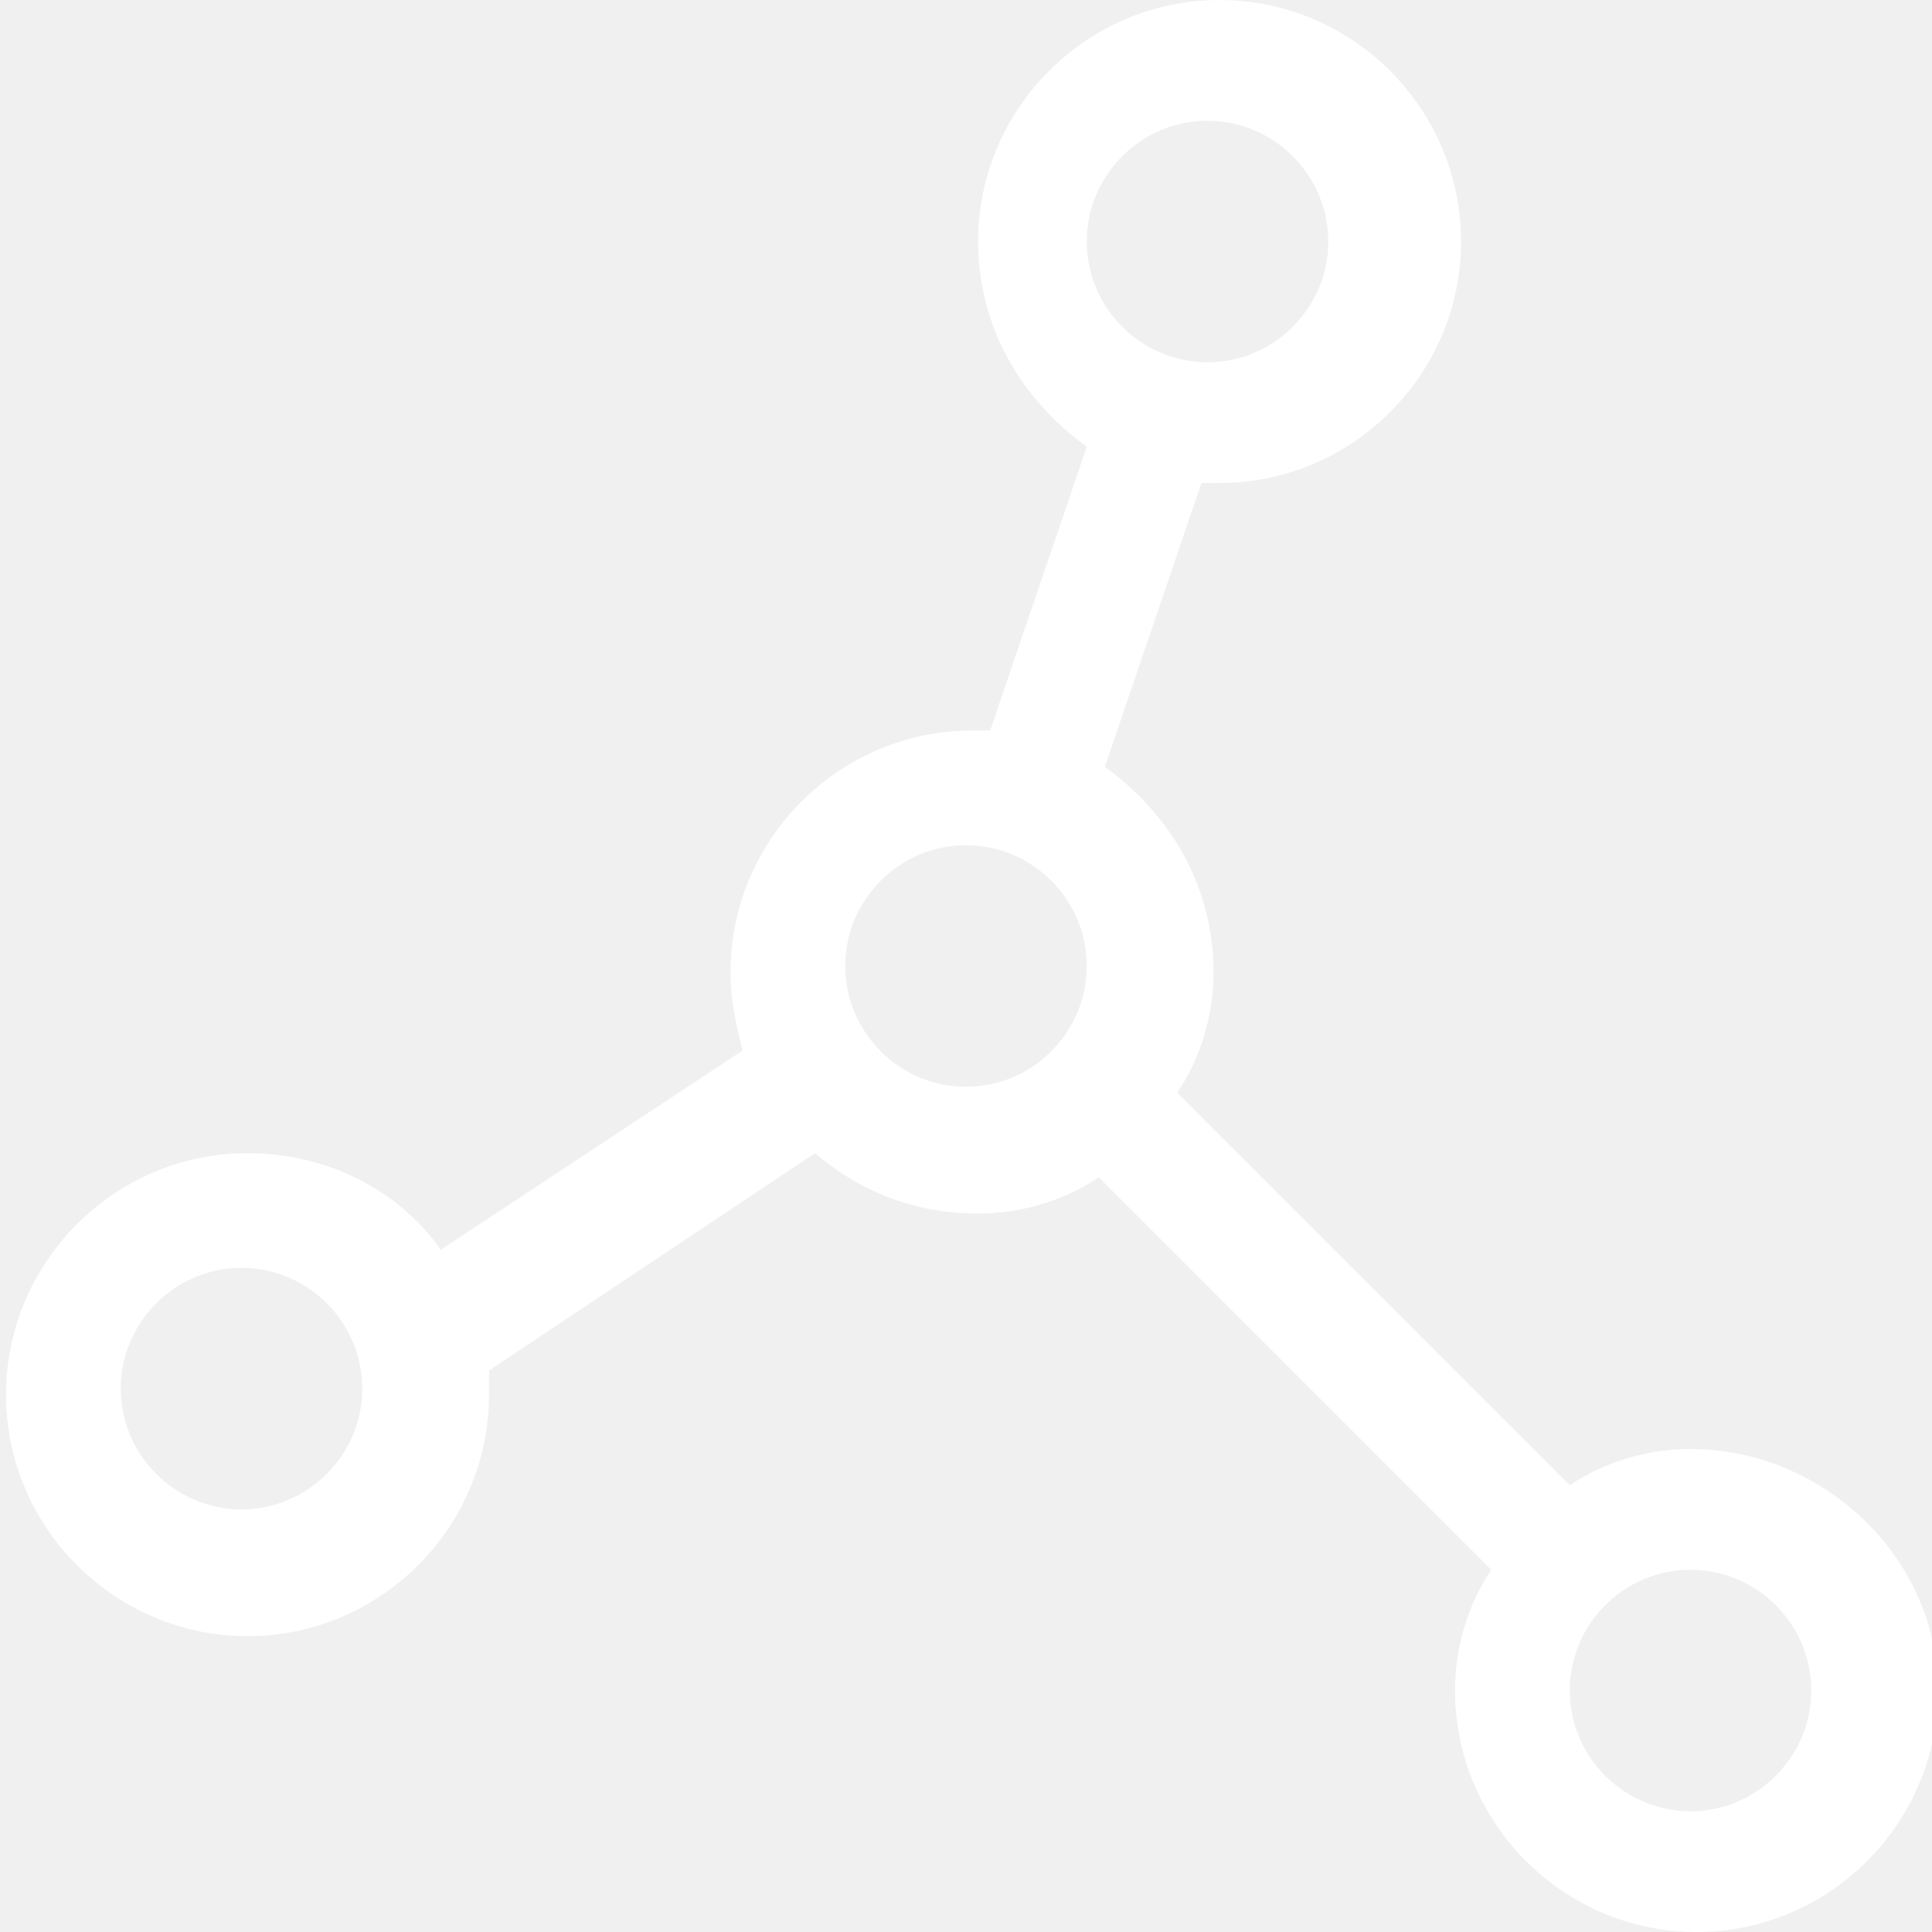
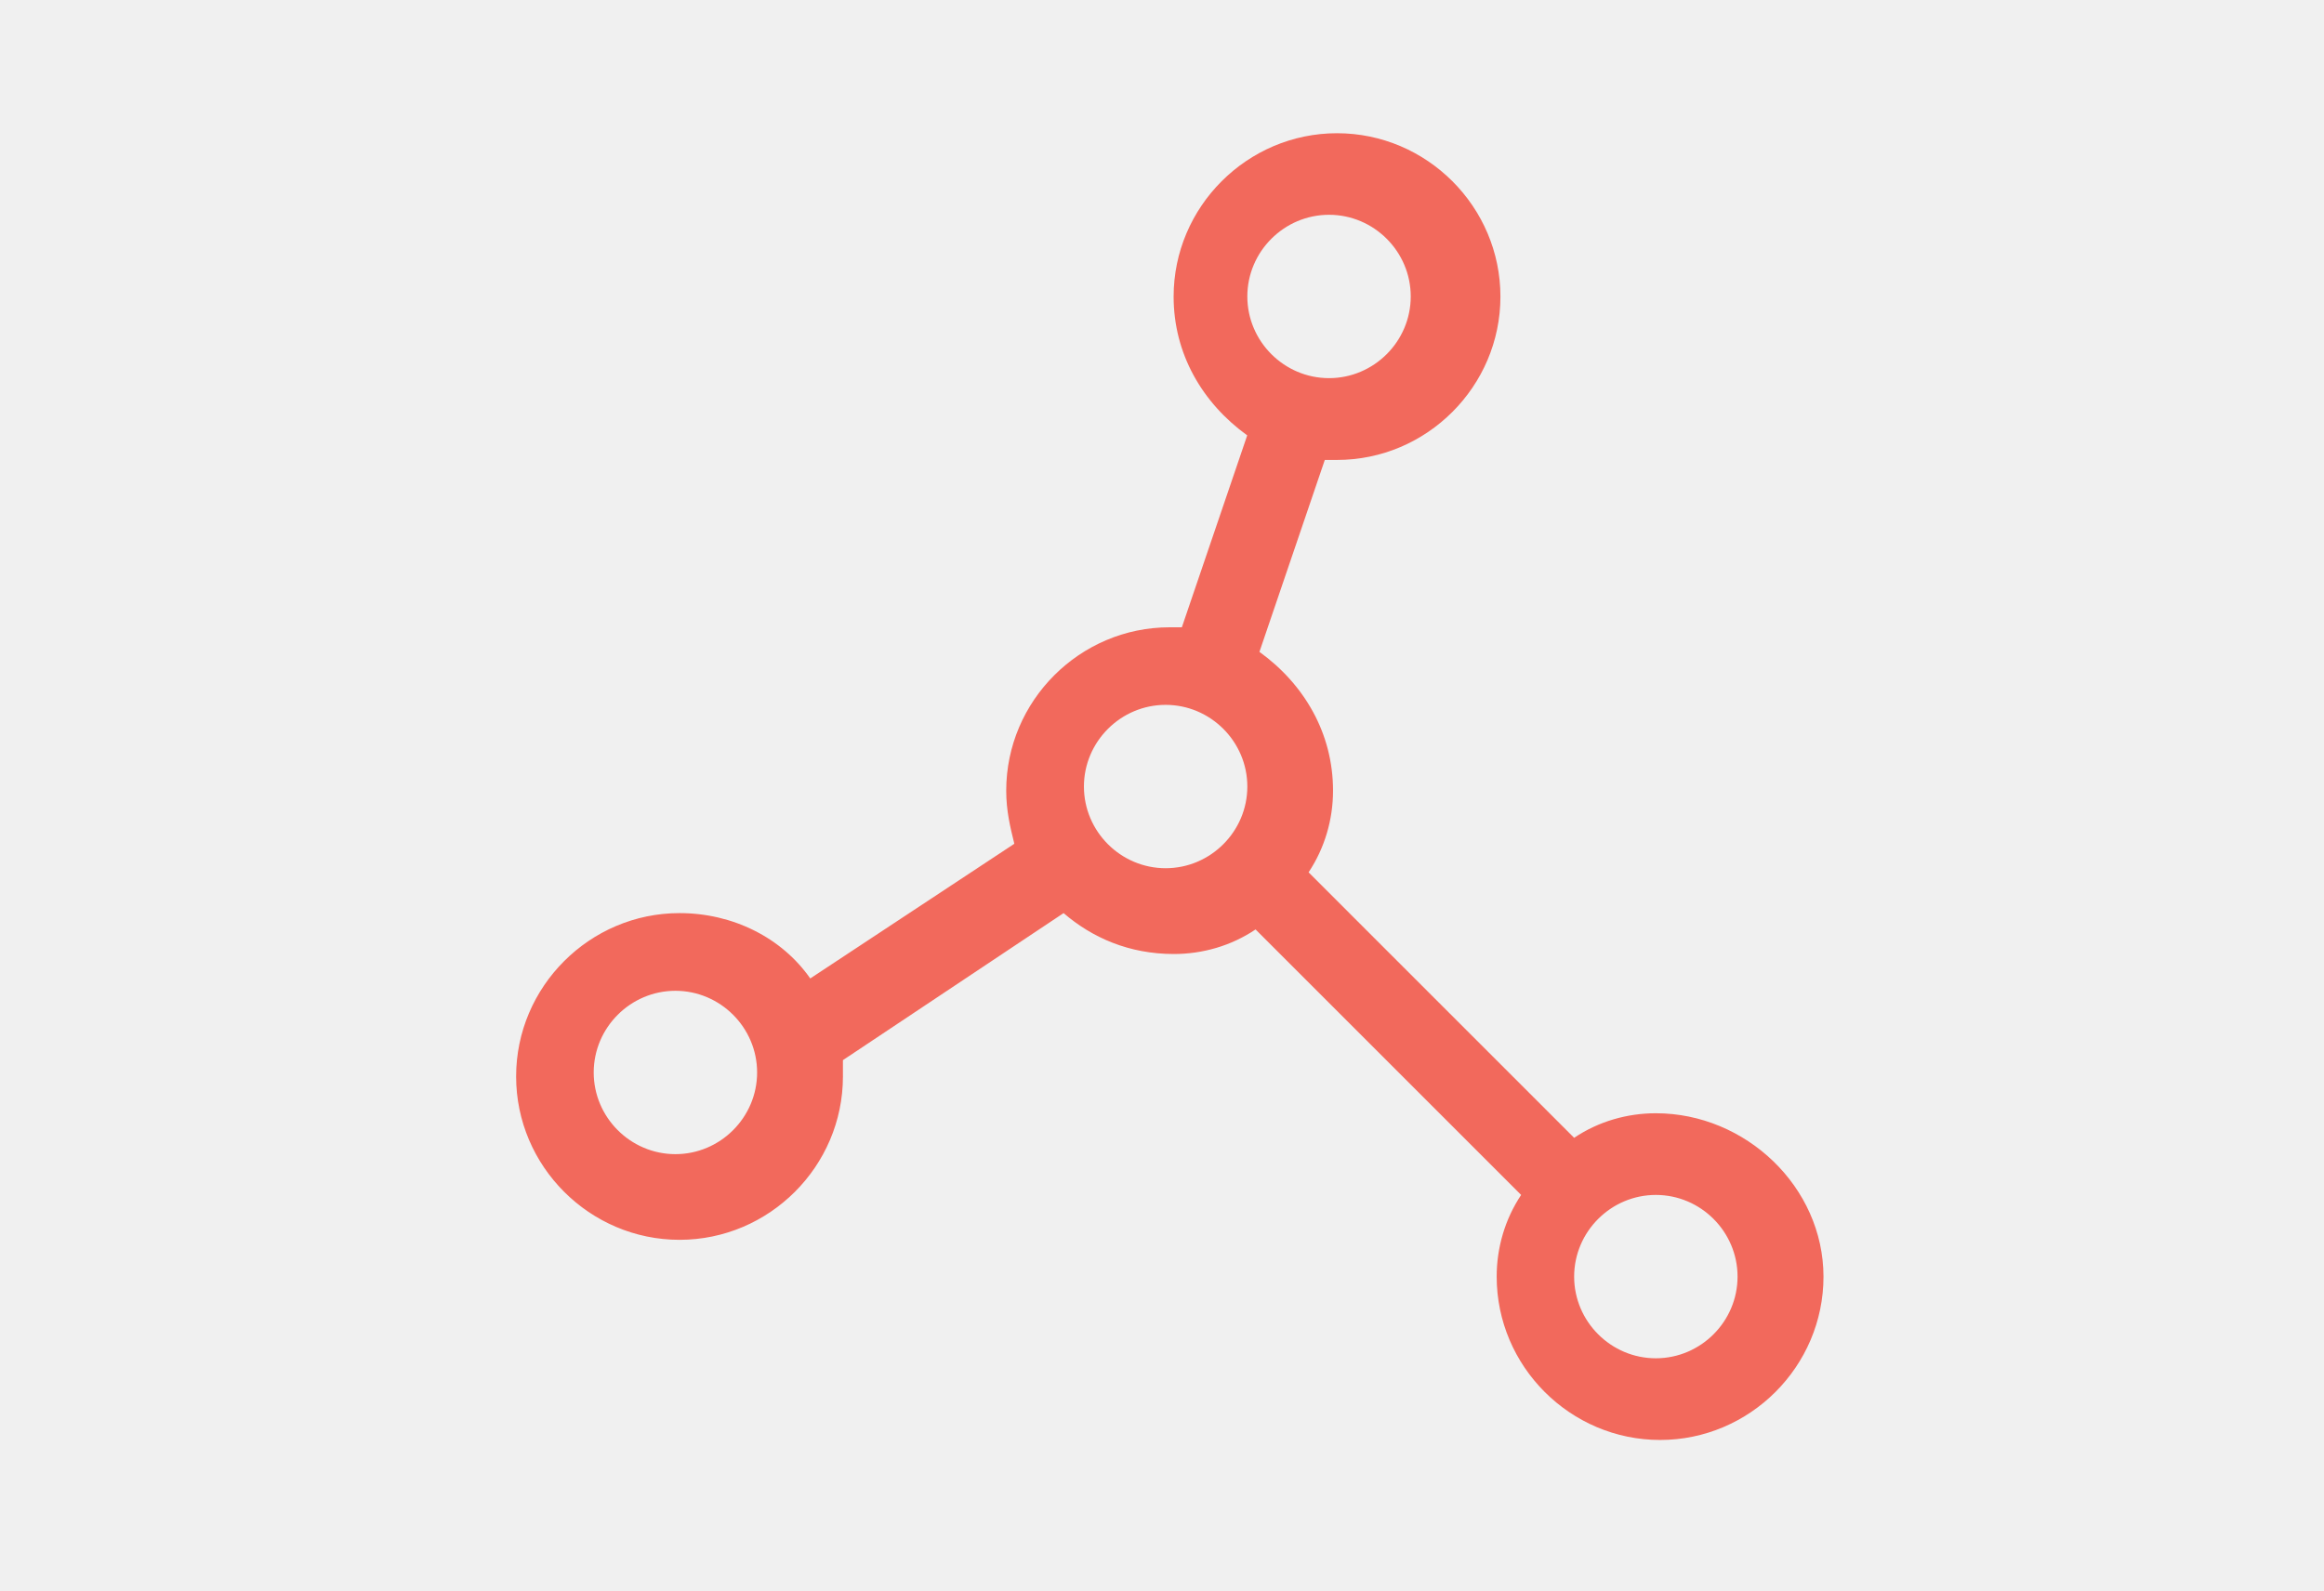
- <svg xmlns="http://www.w3.org/2000/svg" version="1.1" id="Capa_1" x="0px" y="0px" viewBox="-135 182 32 32" enable-background="new -135 182 32 32" xml:space="preserve">
+ <svg xmlns="http://www.w3.org/2000/svg" version="1.1" id="Capa_1" x="0px" y="0px" viewBox="0 0 1920 1314.6" enable-background="new 0 0 1920 1314.6" xml:space="preserve">
  <g id="Node">
    <g>
-       <path fill="#FFFFFF" d="M-107,206c-0.7,0-1.4,0.2-2,0.6l-6.5-6.5c0.4-0.6,0.6-1.3,0.6-2c0-1.4-0.7-2.6-1.8-3.4l1.6-4.7    c0.1,0,0.2,0,0.3,0c2.2,0,4-1.8,4-4c0-2.2-1.8-4-4-4s-4,1.8-4,4c0,1.4,0.7,2.6,1.8,3.4l-1.6,4.7c-0.1,0-0.2,0-0.3,0    c-2.2,0-4,1.8-4,4c0,0.5,0.1,0.9,0.2,1.3l-5,3.3c-0.7-1-1.9-1.6-3.2-1.6c-2.2,0-4,1.8-4,4s1.8,4,4,4s4-1.8,4-4c0-0.1,0-0.3,0-0.4    l5.4-3.6c0.7,0.6,1.6,1,2.7,1c0.7,0,1.4-0.2,2-0.6l6.5,6.5c-0.4,0.6-0.6,1.3-0.6,2c0,2.2,1.8,4,4,4s4-1.8,4-4S-104.8,206-107,206z     M-131,207c-1.1,0-2-0.9-2-2c0-1.1,0.9-2,2-2s2,0.9,2,2C-129,206.1-129.9,207-131,207z M-119,200c-1.1,0-2-0.9-2-2    c0-1.1,0.9-2,2-2c1.1,0,2,0.9,2,2C-117,199.1-117.9,200-119,200z M-117,186c0-1.1,0.9-2,2-2s2,0.9,2,2c0,1.1-0.9,2-2,2    S-117,187.1-117,186z M-107,212c-1.1,0-2-0.9-2-2c0-1.1,0.9-2,2-2s2,0.9,2,2C-105,211.1-105.9,212-107,212z" />
+       <path fill="#F2695C" d="M1368,920c-23.6,0-47.3,6.7-67.5,20.3l-219.4-219.4c13.5-20.3,20.2-43.9,20.2-67.5    c0-47.2-23.6-87.8-60.8-114.7l54-158.6c3.4,0,6.7,0,10.1,0c74.2,0,135-60.8,135-135s-60.8-135-135-135s-135,60.8-135,135    c0,47.2,23.6,87.8,60.8,114.7l-54,158.6c-3.4,0-6.7,0-10.1,0c-74.2,0-135,60.8-135,135c0,16.9,3.4,30.4,6.7,43.9L669.4,808.6    c-23.6-33.8-64.1-54-108-54c-74.2,0-135,60.8-135,135s60.8,135,135,135s135-60.8,135-135c0-3.4,0-10.1,0-13.5l182.3-121.5    c23.6,20.3,54,33.8,91.1,33.8c23.6,0,47.3-6.7,67.5-20.3l219.4,219.4c-13.5,20.3-20.2,43.9-20.2,67.5c0,74.2,60.8,135,135,135    s135-60.8,135-135C1506.4,980.8,1442.2,920,1368,920z M558,953.8c-37.1,0-67.5-30.4-67.5-67.5s30.4-67.5,67.5-67.5    s67.5,30.4,67.5,67.5S595.1,953.8,558,953.8z M963,717.5c-37.1,0-67.5-30.4-67.5-67.5s30.4-67.5,67.5-67.5s67.5,30.4,67.5,67.5    S1000.1,717.5,963,717.5z M1030.5,245c0-37.1,30.4-67.5,67.5-67.5c37.1,0,67.5,30.4,67.5,67.5s-30.4,67.5-67.5,67.5    C1060.9,312.5,1030.5,282.1,1030.5,245z M1368,1122.5c-37.1,0-67.5-30.4-67.5-67.5c0-37.1,30.4-67.5,67.5-67.5    c37.1,0,67.5,30.4,67.5,67.5C1435.5,1092.1,1405.1,1122.5,1368,1122.5z" />
    </g>
  </g>
</svg>
